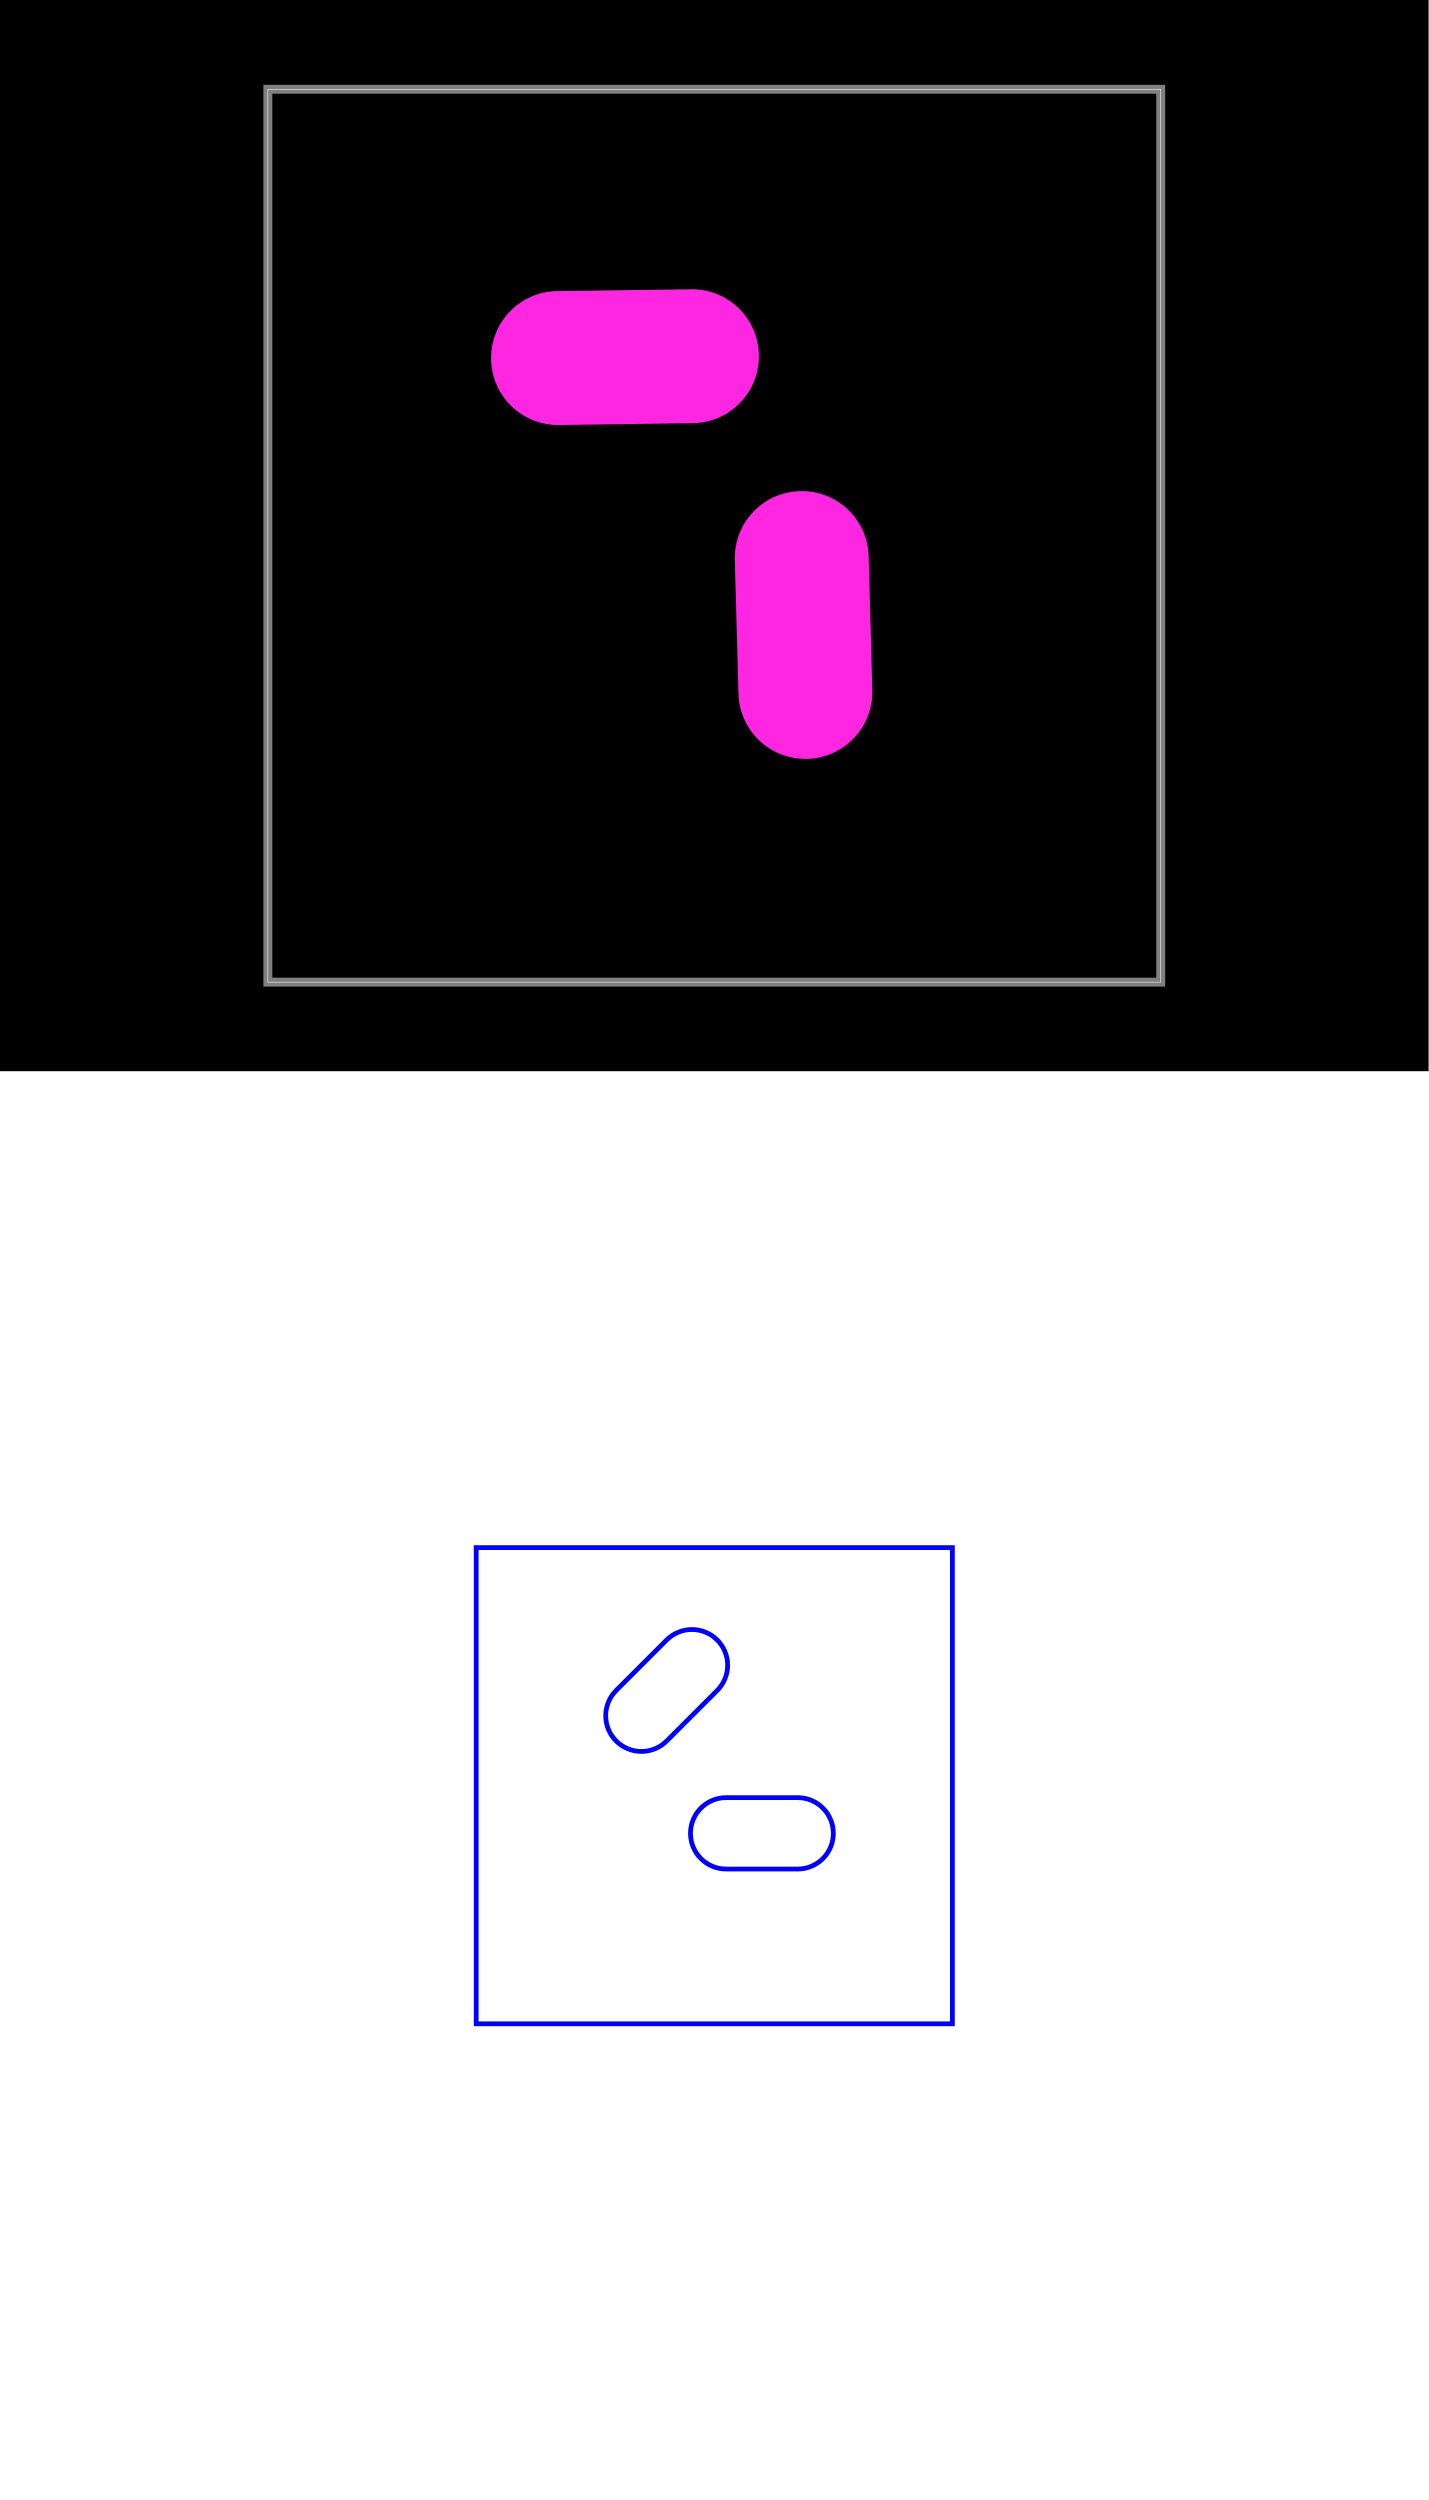
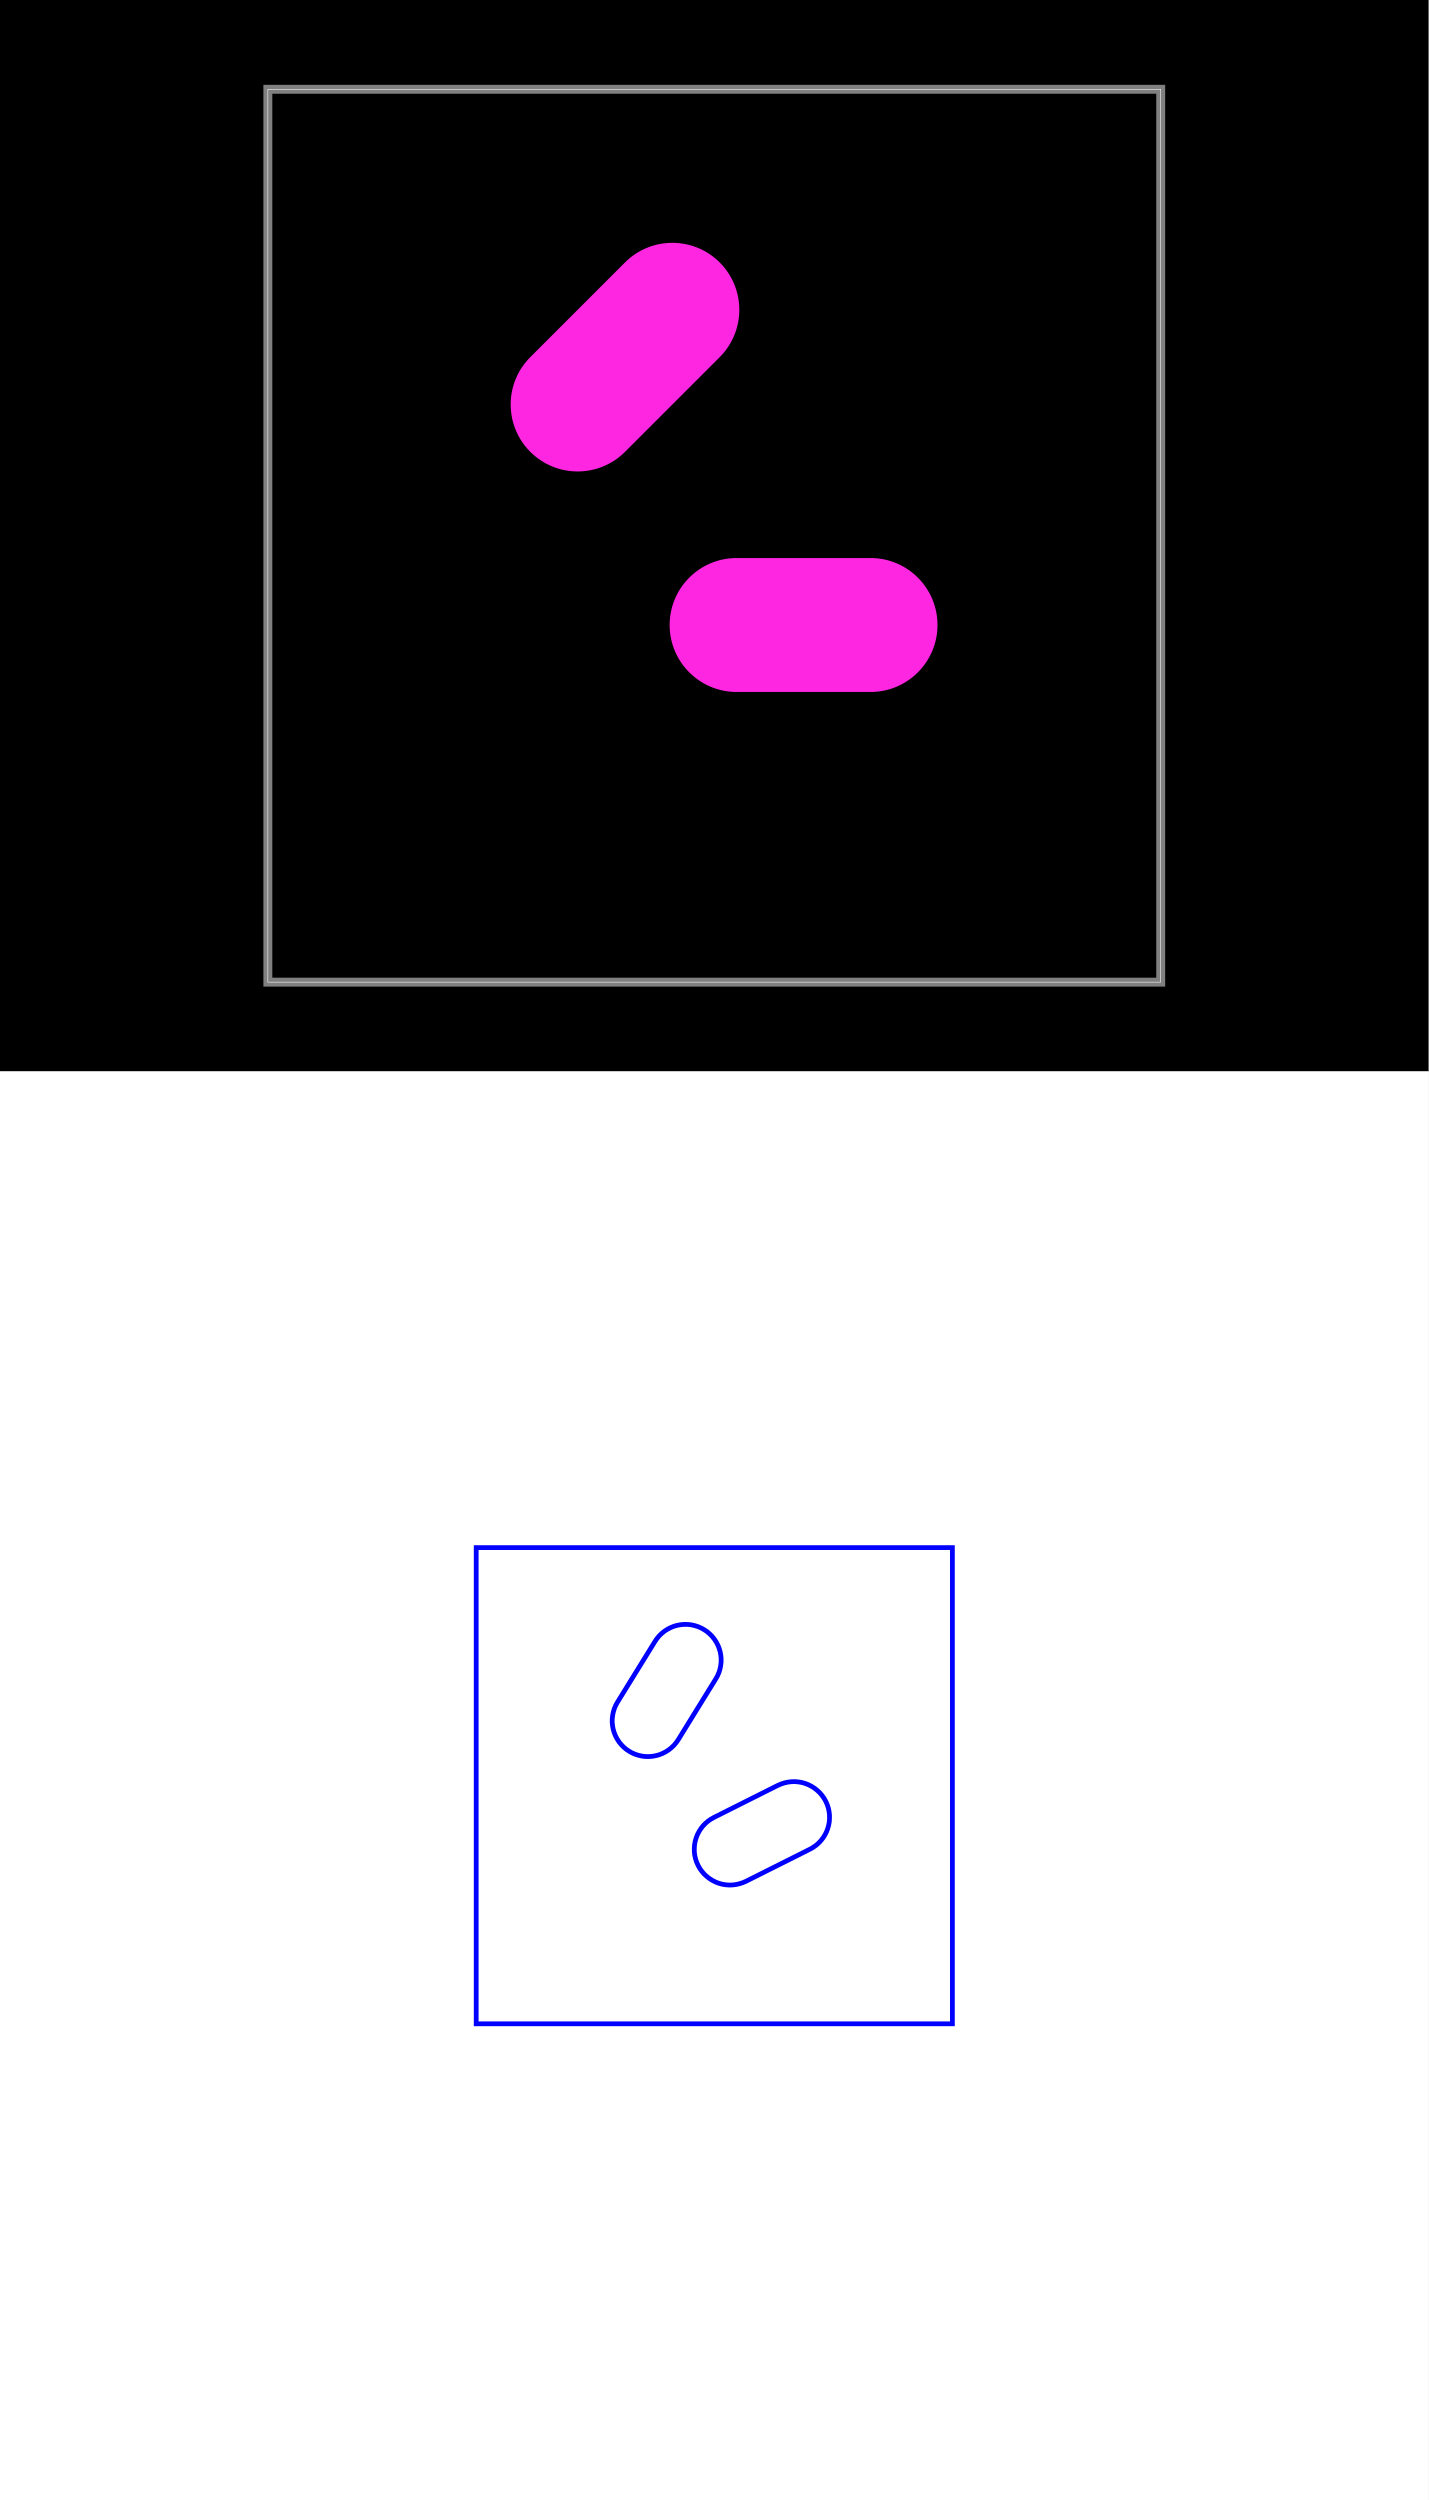
<svg xmlns="http://www.w3.org/2000/svg" width="800" height="1400" viewBox="0 0 800 1400">
  <g transform="translate(0, 0)">
    <style />
    <rect class="boundary" x="0" y="0" fill="#000" width="800" height="600" data-type="pcb_background" data-pcb-layer="global" />
    <rect class="pcb-boundary" fill="none" stroke="#fff" stroke-width="0.3" x="150" y="50" width="500" height="500" data-type="pcb_boundary" data-pcb-layer="global" />
    <path class="pcb-board" d="M 150 550 L 650 550 L 650 50 L 150 50 Z" fill="none" stroke="rgba(255, 255, 255, 0.5)" stroke-width="5" data-type="pcb_board" data-pcb-layer="board" />
-     <path class="pcb-hole" fill="#FF26E2" d="M-37.5,-37.5 h75 a37.5,37.5 0 0 1 0,75 h-75 a37.5,37.5 0 0 1 0,-75 z" transform="translate(350 200) rotate(-0.785398)" data-type="pcb_hole" data-pcb-layer="drill" />
-     <path class="pcb-hole" fill="#FF26E2" d="M-37.5,-37.5 v75 a37.5,37.5 0 0 0 75,0 v-75 a37.5,37.5 0 0 0 -75,0 z" transform="translate(450 350) rotate(-1.5708)" data-type="pcb_hole" data-pcb-layer="drill" />
+     <path class="pcb-hole" fill="#FF26E2" d="M-37.5,-37.5 h75 a37.5,37.5 0 0 1 0,75 h-75 a37.5,37.5 0 0 1 0,-75 z" transform="translate(350 200) rotate(-45)" data-type="pcb_hole" data-pcb-layer="drill" />
+     <path class="pcb-hole" fill="#FF26E2" d="M-37.5,-37.5 v75 a37.5,37.5 0 0 0 75,0 v-75 a37.5,37.5 0 0 0 -75,0 z" transform="translate(450 350) rotate(-90)" data-type="pcb_hole" data-pcb-layer="drill" />
  </g>
  <g transform="translate(0, 600) scale(26.66667, 26.66667) translate(14.9, 14.9)">
    <rect x="-14.9" y="-14.9" width="30" height="30" fill="white" />
    <g transform="matrix(1 0 0 -1 0 0.2)">
      <g transform="matrix(1,0,0,1,0,0)">
        <path d="M -4.9 -4.9 L 5.1 -4.9 L 5.1 5.1 L -4.9 5.1 L -4.9 -4.9 L -4.9 -4.9 Z" fill="none" stroke="#0000FF" stroke-width="0.1" />
      </g>
      <g transform="matrix(1,0,0,1,0,0)">
-         <path d="M 0.161 2.1 L 0.21 2.155 L 0.254 2.214 L 0.292 2.277 L 0.323 2.343 L 0.348 2.413 L 0.366 2.484 L 0.377 2.557 L 0.38 2.63 L 0.377 2.704 L 0.366 2.777 L 0.348 2.848 L 0.323 2.917 L 0.292 2.984 L 0.254 3.047 L 0.21 3.106 L 0.161 3.161 L 0.106 3.21 L 0.047 3.254 L -0.016 3.292 L -0.083 3.323 L -0.152 3.348 L -0.223 3.366 L -0.296 3.377 L -0.37 3.38 L -0.443 3.377 L -0.516 3.366 L -0.587 3.348 L -0.657 3.323 L -0.723 3.292 L -0.786 3.254 L -0.845 3.21 L -0.9 3.161 L -1.961 2.1 L -1.961 2.1 L -2.01 2.045 L -2.054 1.986 L -2.092 1.923 L -2.123 1.857 L -2.148 1.787 L -2.166 1.716 L -2.177 1.643 L -2.18 1.57 L -2.177 1.496 L -2.166 1.423 L -2.148 1.352 L -2.123 1.283 L -2.092 1.216 L -2.054 1.153 L -2.01 1.094 L -1.961 1.039 L -1.906 0.99 L -1.847 0.946 L -1.784 0.908 L -1.717 0.877 L -1.648 0.852 L -1.577 0.834 L -1.504 0.823 L -1.43 0.82 L -1.357 0.823 L -1.284 0.834 L -1.213 0.852 L -1.143 0.877 L -1.077 0.908 L -1.014 0.946 L -0.955 0.99 L -0.9 1.039 L 0.161 2.1 L 0.161 2.1 L 0.161 2.1 Z" fill="none" stroke="#0000FF" stroke-width="0.1" />
+         <path d="M 0.132 2.344 L 0.168 2.409 L 0.197 2.476 L 0.219 2.546 L 0.234 2.618 L 0.243 2.692 L 0.244 2.765 L 0.237 2.838 L 0.224 2.911 L 0.203 2.982 L 0.176 3.05 L 0.142 3.115 L 0.102 3.177 L 0.056 3.235 L 0.005 3.287 L -0.051 3.335 L -0.112 3.376 L -0.176 3.412 L -0.244 3.441 L -0.314 3.463 L -0.386 3.479 L -0.459 3.487 L -0.533 3.488 L -0.606 3.481 L -0.679 3.468 L -0.749 3.448 L -0.818 3.42 L -0.883 3.386 L -0.945 3.346 L -1.002 3.3 L -1.055 3.249 L -1.102 3.193 L -1.144 3.132 L -1.932 1.856 L -1.932 1.856 L -1.968 1.791 L -1.997 1.724 L -2.019 1.654 L -2.034 1.582 L -2.043 1.508 L -2.044 1.435 L -2.037 1.362 L -2.024 1.289 L -2.003 1.218 L -1.976 1.15 L -1.942 1.085 L -1.902 1.023 L -1.856 0.965 L -1.805 0.913 L -1.749 0.865 L -1.688 0.824 L -1.624 0.788 L -1.556 0.759 L -1.486 0.737 L -1.414 0.721 L -1.341 0.713 L -1.267 0.712 L -1.194 0.719 L -1.121 0.732 L -1.051 0.752 L -0.982 0.78 L -0.917 0.814 L -0.855 0.854 L -0.798 0.9 L -0.745 0.951 L -0.698 1.007 L -0.656 1.068 L 0.132 2.344 L 0.132 2.344 L 0.132 2.344 Z" fill="none" stroke="#0000FF" stroke-width="0.1" />
      </g>
      <g transform="matrix(1,0,0,1,0,0)">
-         <path d="M 1.85 -1.65 L 1.924 -1.646 L 1.996 -1.636 L 2.068 -1.618 L 2.137 -1.593 L 2.204 -1.561 L 2.267 -1.524 L 2.326 -1.48 L 2.38 -1.43 L 2.43 -1.376 L 2.474 -1.317 L 2.511 -1.254 L 2.543 -1.187 L 2.568 -1.118 L 2.586 -1.046 L 2.596 -0.974 L 2.6 -0.9 L 2.596 -0.826 L 2.586 -0.754 L 2.568 -0.682 L 2.543 -0.613 L 2.511 -0.546 L 2.474 -0.483 L 2.43 -0.424 L 2.38 -0.37 L 2.326 -0.32 L 2.267 -0.276 L 2.204 -0.239 L 2.137 -0.207 L 2.068 -0.182 L 1.996 -0.164 L 1.924 -0.154 L 1.85 -0.15 L 0.35 -0.15 L 0.35 -0.15 L 0.276 -0.154 L 0.204 -0.164 L 0.132 -0.182 L 0.063 -0.207 L -0.004 -0.239 L -0.067 -0.276 L -0.126 -0.32 L -0.18 -0.37 L -0.23 -0.424 L -0.274 -0.483 L -0.311 -0.546 L -0.343 -0.613 L -0.368 -0.682 L -0.386 -0.754 L -0.396 -0.826 L -0.4 -0.9 L -0.396 -0.974 L -0.386 -1.046 L -0.368 -1.118 L -0.343 -1.187 L -0.311 -1.254 L -0.274 -1.317 L -0.23 -1.376 L -0.18 -1.43 L -0.126 -1.48 L -0.067 -1.524 L -0.004 -1.561 L 0.063 -1.593 L 0.132 -1.618 L 0.204 -1.636 L 0.276 -1.646 L 0.35 -1.65 L 1.85 -1.65 L 1.85 -1.65 L 1.85 -1.65 Z" fill="none" stroke="#0000FF" stroke-width="0.1" />
+         <path d="M 2.107 -1.234 L 2.171 -1.198 L 2.231 -1.156 L 2.287 -1.108 L 2.338 -1.055 L 2.383 -0.997 L 2.422 -0.935 L 2.456 -0.869 L 2.482 -0.8 L 2.502 -0.73 L 2.515 -0.657 L 2.52 -0.584 L 2.519 -0.51 L 2.51 -0.437 L 2.494 -0.365 L 2.471 -0.295 L 2.441 -0.228 L 2.405 -0.164 L 2.363 -0.104 L 2.315 -0.048 L 2.261 0.003 L 2.203 0.048 L 2.141 0.088 L 2.076 0.121 L 2.007 0.148 L 1.936 0.168 L 1.864 0.18 L 1.79 0.186 L 1.717 0.184 L 1.644 0.175 L 1.572 0.159 L 1.502 0.136 L 1.434 0.107 L 0.093 -0.566 L 0.093 -0.566 L 0.029 -0.602 L -0.031 -0.644 L -0.087 -0.692 L -0.138 -0.745 L -0.183 -0.803 L -0.222 -0.865 L -0.256 -0.931 L -0.282 -1 L -0.302 -1.07 L -0.315 -1.143 L -0.32 -1.216 L -0.319 -1.29 L -0.31 -1.363 L -0.294 -1.435 L -0.271 -1.505 L -0.241 -1.572 L -0.205 -1.636 L -0.163 -1.696 L -0.115 -1.752 L -0.061 -1.803 L -0.003 -1.848 L 0.059 -1.888 L 0.124 -1.921 L 0.193 -1.948 L 0.264 -1.968 L 0.336 -1.98 L 0.41 -1.986 L 0.483 -1.984 L 0.556 -1.975 L 0.628 -1.959 L 0.698 -1.936 L 0.766 -1.907 L 2.107 -1.234 L 2.107 -1.234 L 2.107 -1.234 Z" fill="none" stroke="#0000FF" stroke-width="0.1" />
      </g>
    </g>
  </g>
</svg>
